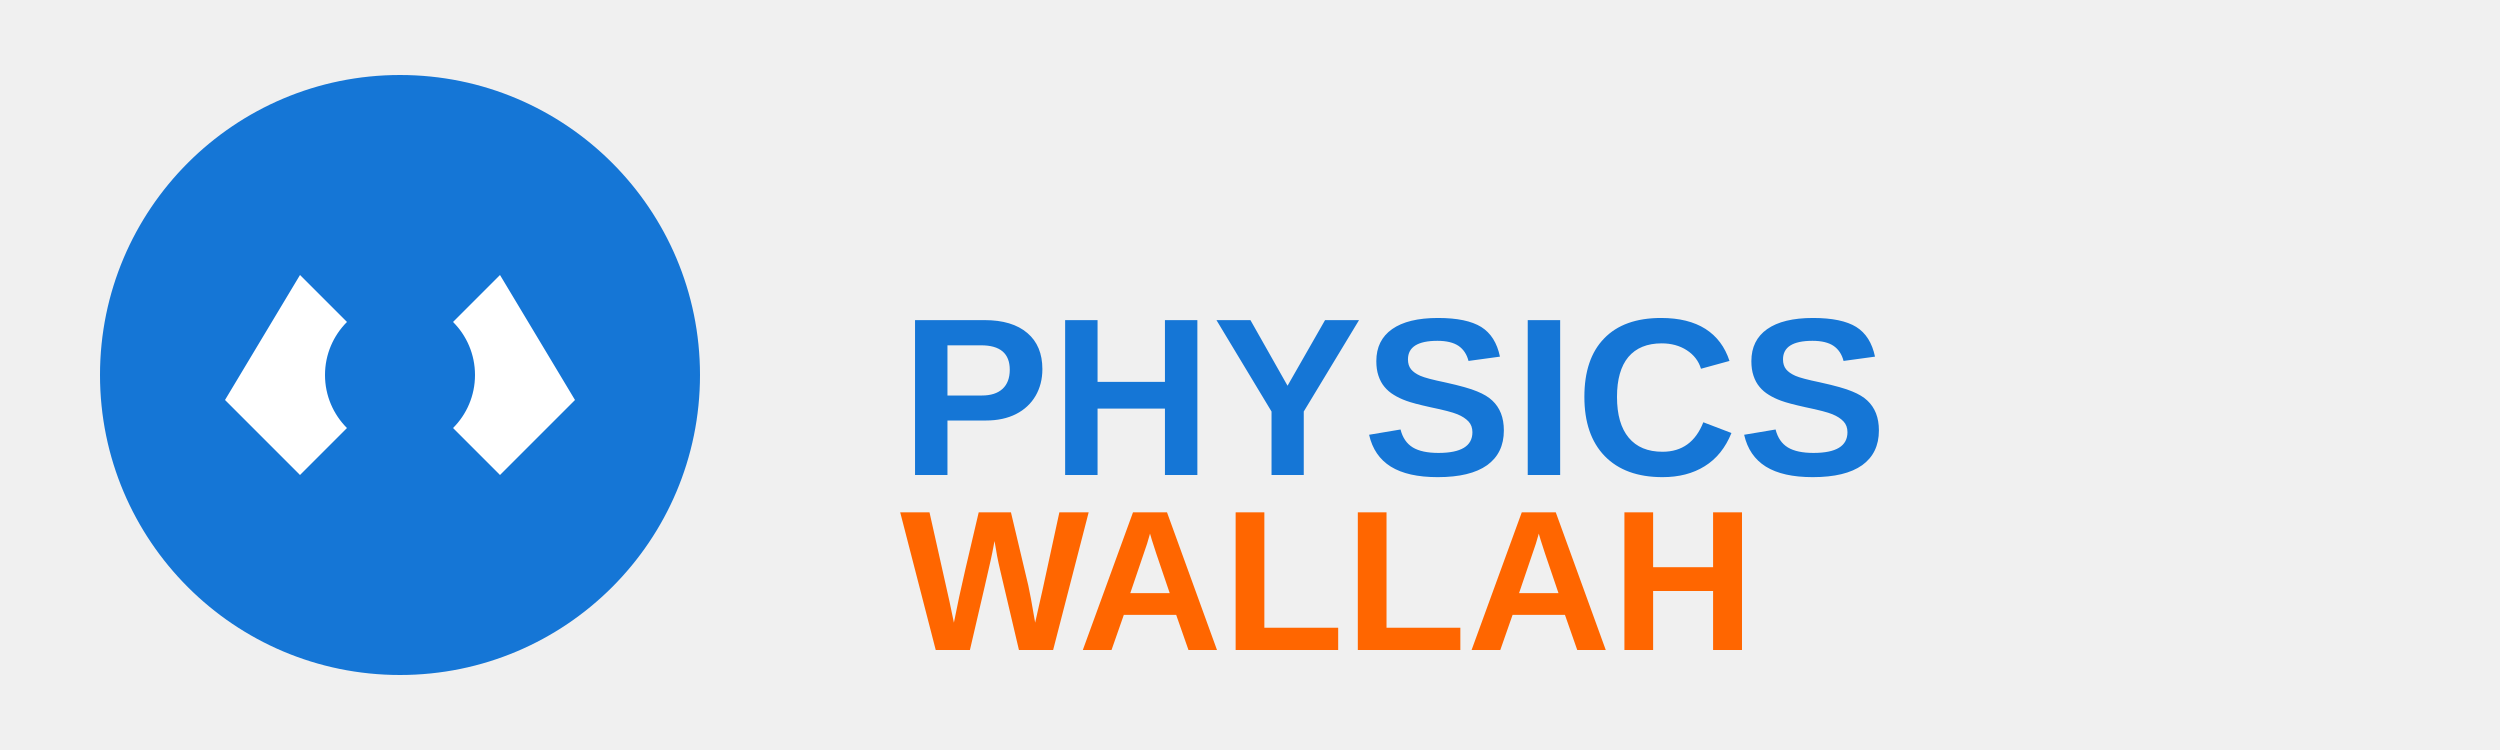
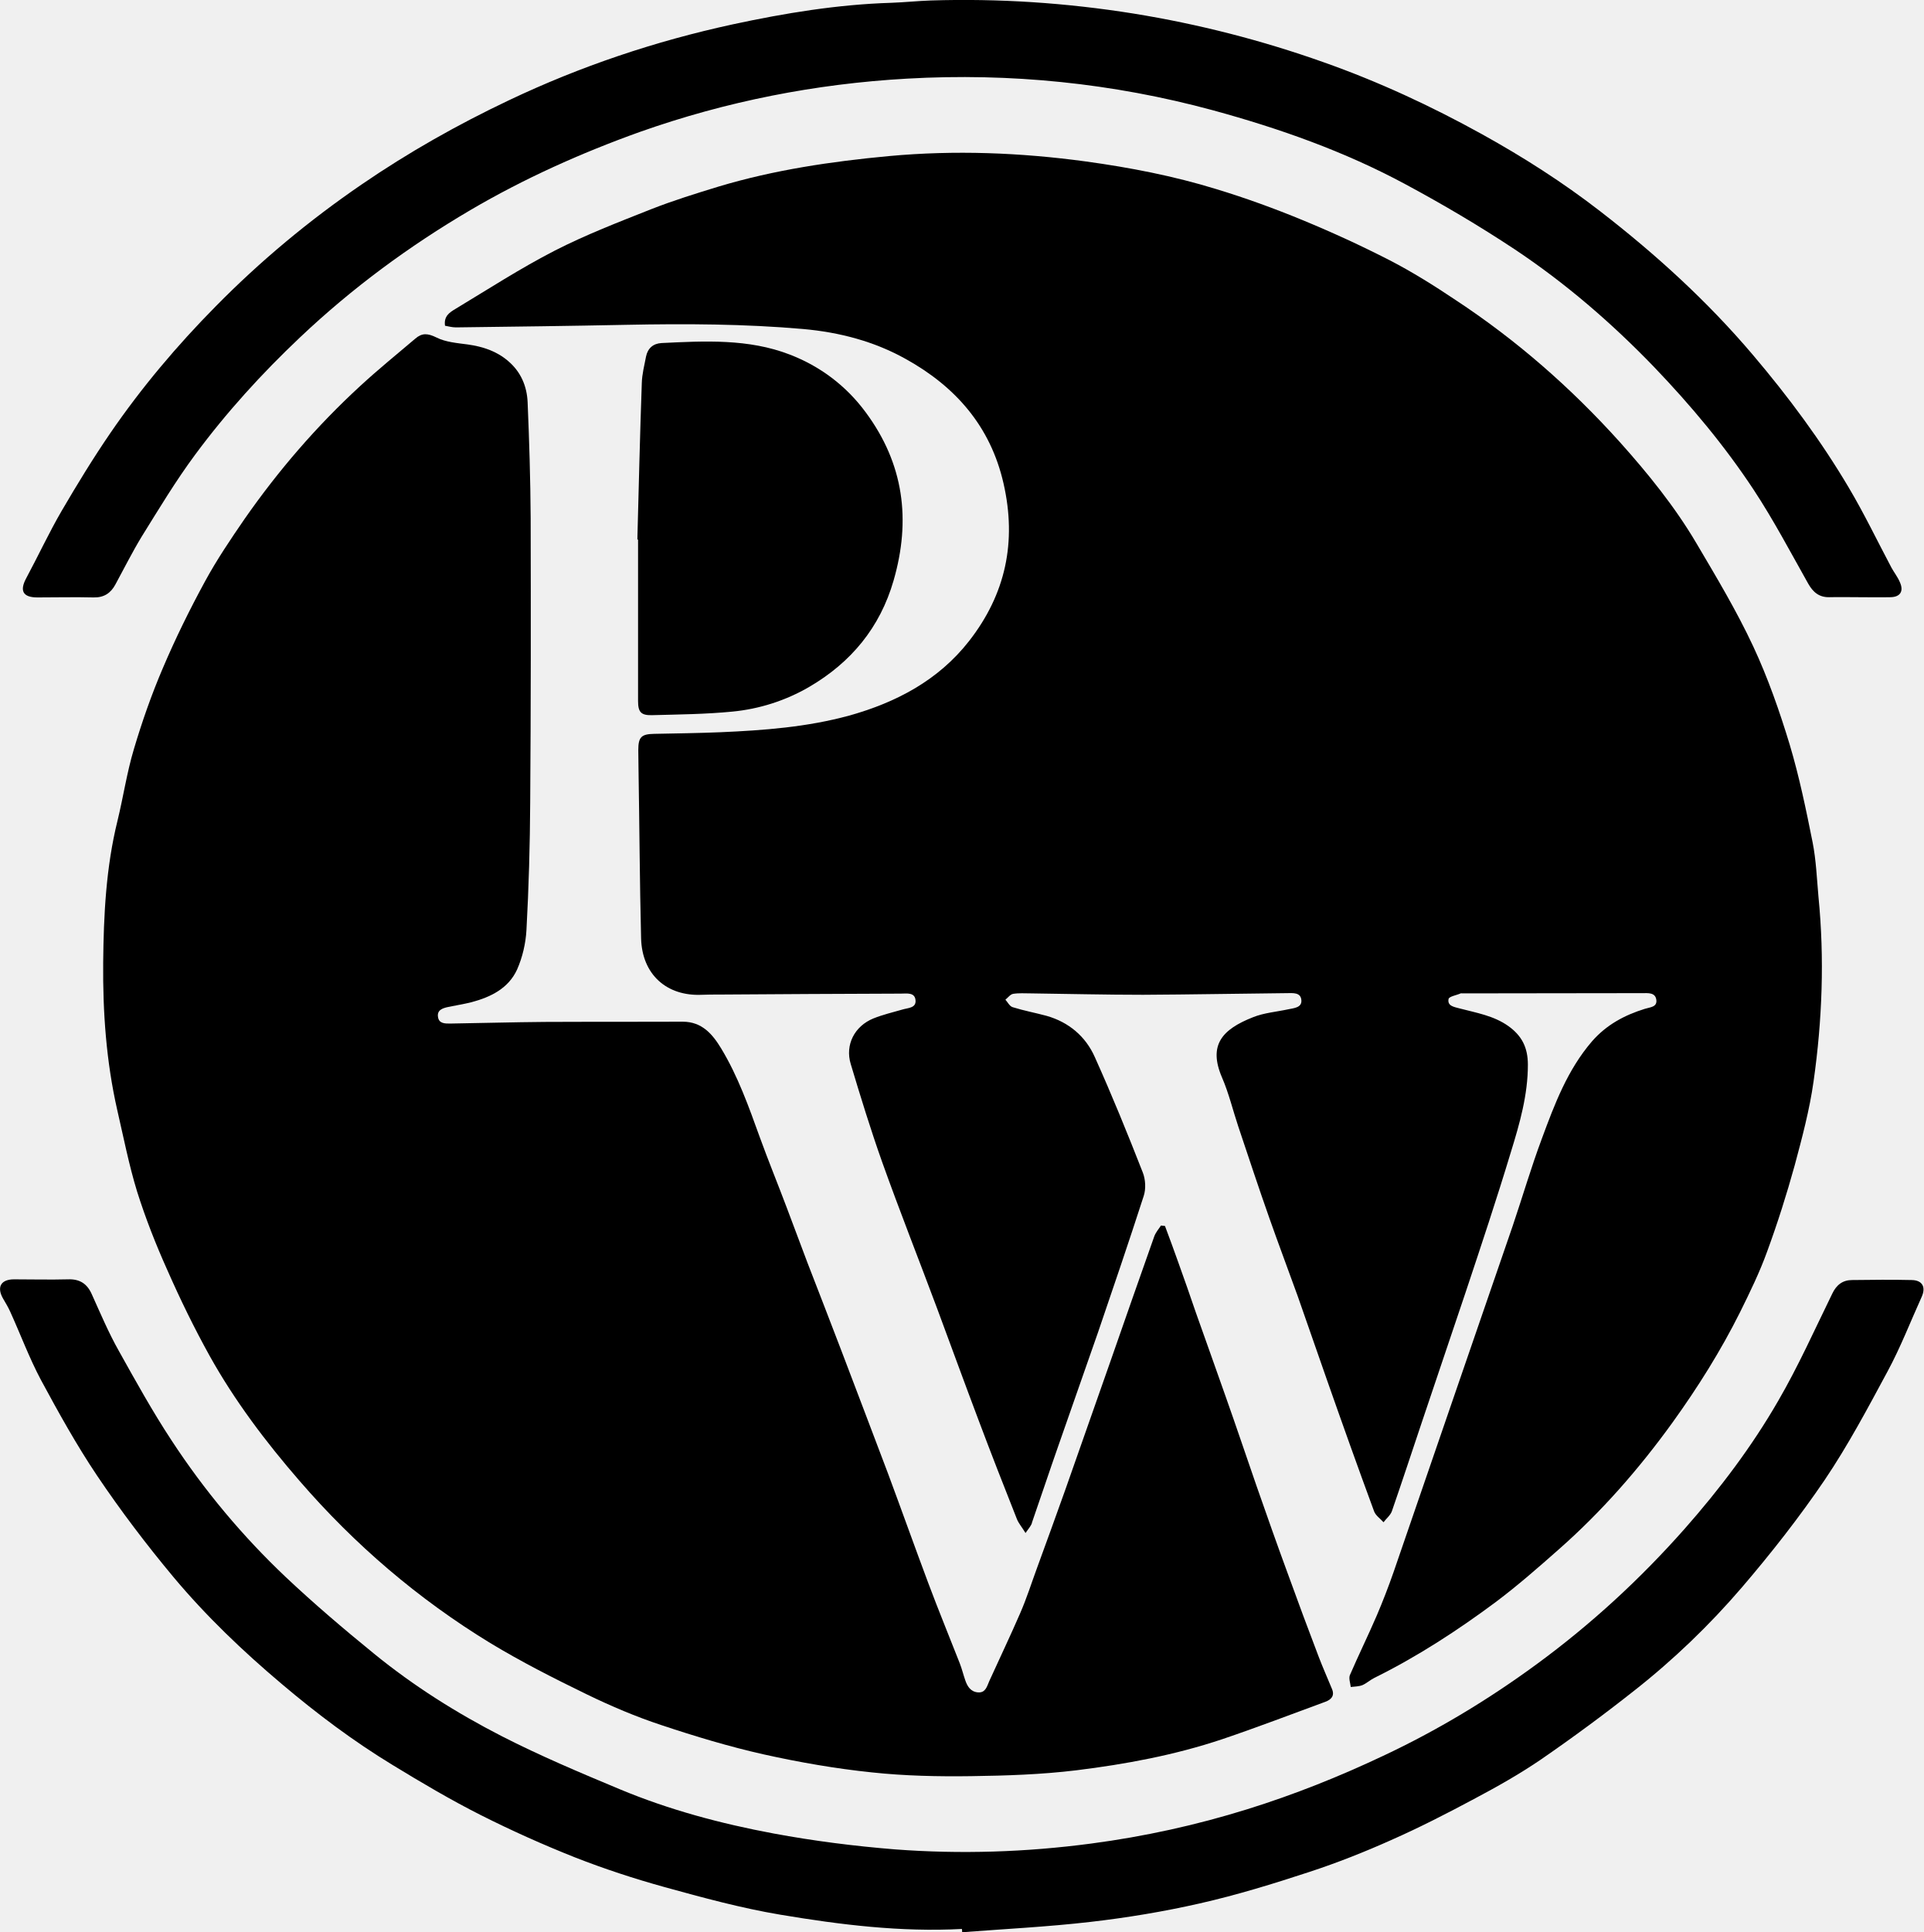
- <svg xmlns="http://www.w3.org/2000/svg" viewBox="0 0 200 60">
-   <circle cx="32" cy="30" r="24" fill="#1576D6" />
-   <path d="M24 22l-6 10 6 6 8-8zm16 0l6 10-6 6-8-8z" fill="#fff" />
-   <circle cx="32" cy="30" r="6" fill="#1576D6" />
-   <text x="72" y="38" font-family="Arial, sans-serif" font-weight="bold" font-size="18" fill="#1576D6">PHYSICS</text>
-   <text x="72" y="52" font-family="Arial, sans-serif" font-weight="bold" font-size="16" fill="#FF6600">WALLAH</text>
+ <svg xmlns="http://www.w3.org/2000/svg" version="1.1" id="Layer_1" x="0px" y="0px" viewBox="0 0 822.1 825.6" style="enable-background:new 0 0 822.1 825.6;" xml:space="preserve">
+   <g>
+     <path d="M438.3,655.1c-1.6-2.6-3-4.2-3.7-6c-5.6-14.1-11.1-28.2-16.4-42.3c-6-15.9-11.8-31.8-17.7-47.7c-7.8-20.9-16-41.6-23.5-62.6c-4.9-13.8-9.2-27.8-13.4-41.8c-2.5-8.2,1.6-16.2,9.7-19.5c4-1.6,8.2-2.6,12.4-3.8c2.3-0.7,5.8-0.6,5.6-3.8c-0.2-3.7-3.8-3-6.3-3c-25.8,0.1-51.6,0.2-77.5,0.4c-2.5,0-5,0-7.5,0.1c-15.1,0.7-25.6-8.7-26-24.1c-0.6-24-0.7-48-1.1-72c0-2.8-0.1-5.7-0.1-8.5c0-5.5,1.3-6.8,6.7-6.9c9.5-0.2,19-0.3,28.5-0.7c18.5-0.8,37-2.2,54.9-7.1c20.1-5.6,38.2-15.1,51.3-31.9c15.6-20,20.4-42.3,14.7-67.3c-5.6-24.6-20.7-41.5-41.8-53.2c-13.4-7.5-28.2-11.4-43.8-12.8c-25.1-2.2-50.3-2.3-75.4-1.8c-24.3,0.5-48.6,0.8-73,1.1c-1.6,0-3.1-0.4-4.7-0.7c-0.6-4.1,2-5.7,4.3-7.1c14.1-8.5,28-17.5,42.6-25c13.3-6.8,27.3-12.2,41.2-17.7c9.4-3.7,19.1-6.7,28.9-9.7c23.7-7.1,48.1-10.7,72.7-13c28.2-2.6,56.2-1.5,84.2,2.3c18.9,2.6,37.5,6.2,55.7,11.8c12.5,3.8,24.9,8.3,37,13.3c12.6,5.2,25,10.9,37.1,17.1c9.7,5,19.1,10.9,28.2,17c26,17.1,49.3,37.5,70.1,60.6c12.1,13.5,23.6,27.7,32.8,43.3c8.5,14.4,17.2,28.9,24.3,44.1c6.3,13.5,11.3,27.8,15.6,42c4.1,13.7,7,27.8,9.8,41.8c1.5,7.6,1.8,15.5,2.5,23.3c2.6,26.3,1.6,52.7-2.1,78.8c-1.7,12.1-4.9,24.1-8.1,36c-3.4,12.3-7.3,24.6-11.7,36.6c-3.2,8.9-7.4,17.5-11.6,26c-8.3,16.6-18.1,32.2-28.9,47.2c-14.3,19.8-30.3,38.1-48.6,54.2c-8.7,7.7-17.5,15.4-26.8,22.4c-16.4,12.2-33.6,23.4-52,32.5c-1.8,0.9-3.3,2.3-5.1,3.1c-1.5,0.6-3.3,0.6-5,0.8c-0.2-1.7-0.9-3.6-0.4-5c3.7-8.6,7.8-16.9,11.5-25.5c2.6-6.1,5-12.3,7.2-18.6c8.7-25.2,17.3-50.4,26-75.6c8.3-24.1,16.6-48.2,24.9-72.3c4.2-12.4,7.9-25.1,12.5-37.4c5.4-14.6,10.9-29.3,21.4-41.5c6.2-7.1,13.9-11.2,22.6-13.9c2.2-0.7,5.3-0.7,4.9-3.8c-0.4-3.3-3.6-2.9-6.1-2.9c-25.7,0-51.3,0.1-77,0.1c-0.2,0-0.4-0.1-0.5,0c-1.8,0.8-5,1.3-5.2,2.4c-0.6,3,2.4,3.4,4.6,4c7.2,1.9,14.7,3.1,21,7.6c5.7,4.1,8.3,9.1,8.3,16.5c0,12.9-3.5,25.1-7.2,37.1c-6.1,20.2-12.8,40.3-19.5,60.4c-6.1,18.3-12.4,36.6-18.5,54.9c-4.3,12.8-8.5,25.6-12.9,38.3c-0.6,1.8-2.4,3.2-3.6,4.8c-1.3-1.5-3.3-2.8-4-4.6c-6.9-18.7-13.6-37.5-20.2-56.3c-4.2-11.9-8.3-23.9-12.5-35.8c-4-11.1-8.2-22.2-12.1-33.3c-4.6-13-8.9-26.1-13.3-39.2c-2.3-6.9-4-14.1-6.9-20.8c-6-13.9,0-20.6,13.2-25.8c4.7-1.9,10-2.3,15.1-3.4c2.4-0.5,5.8-0.7,5.6-3.8c-0.2-3.6-3.8-3.1-6.3-3.1c-20.5,0.2-41,0.6-61.4,0.7c-16,0-32-0.4-48-0.6c-2.5,0-5-0.2-7.5,0.2c-1.2,0.2-2.2,1.6-3.3,2.5c1,1.1,1.8,2.8,3.1,3.2c4.8,1.5,9.7,2.4,14.5,3.7c9.5,2.7,16.7,8.8,20.6,17.6c7.3,16.2,14,32.7,20.5,49.3c1.2,3,1.4,7.1,0.4,10.1c-6.3,19.5-12.9,38.9-19.5,58.2c-5.6,16.2-11.4,32.4-17,48.6c-3.8,10.8-7.4,21.7-11.2,32.6C440.9,651.8,439.8,652.9,438.3,655.1z" />
+     <path d="M497.9,523.9c1.9,5.1,3.8,10.2,5.6,15.3c2.6,7.2,5.1,14.4,7.6,21.7c4.2,11.9,8.5,23.8,12.7,35.8c4.5,12.7,8.8,25.5,13.2,38.2c4.4,12.6,8.8,25.1,13.4,37.6c4.3,11.9,8.7,23.7,13.2,35.5c1.8,4.7,3.8,9.2,5.7,13.8c1.2,2.9-0.4,4.5-2.8,5.4c-14.7,5.4-29.3,11-44.1,16c-20.3,6.8-41.3,10.7-62.4,13.3c-14.8,1.8-29.9,2.3-44.9,2.5c-14.1,0.2-28.4-0.1-42.4-1.6c-15.5-1.6-31-4.3-46.3-7.7c-14.7-3.3-29.3-7.7-43.7-12.5c-10.9-3.6-21.5-8.1-31.8-13.1c-14-6.8-28-13.9-41.4-22c-30.8-18.8-57.9-42-81.5-69.3c-14.4-16.6-27.7-34.2-38.4-53.4C83,567.5,77,555.2,71.5,542.7c-4.9-10.9-9.3-22.1-12.9-33.5c-3.5-11.4-5.8-23.2-8.5-34.9c-4.7-20.7-6.2-41.9-6-63c0.2-20.3,1.2-40.6,6.1-60.5c2.5-10.2,4-20.6,7-30.6c3.5-11.8,7.6-23.5,12.4-34.7c5.4-12.7,11.5-25.1,18.1-37.2c5-9.2,10.9-17.9,16.8-26.5C119,201,135.4,182,154,164.9c7.6-7,15.6-13.5,23.5-20.2c2.9-2.5,5.3-2.3,9-0.5c3.9,2,8.9,2.4,13.4,3c6.4,0.9,12.3,2.8,17.3,7.1c5.4,4.6,8,10.7,8.3,17.6c0.7,16.5,1.2,33,1.3,49.5c0.1,40.5,0.1,81-0.2,121.5c-0.1,18.2-0.6,36.3-1.6,54.5c-0.3,5.7-1.7,11.7-4,16.9c-3.7,8.1-11.3,11.8-19.6,14c-3.2,0.8-6.5,1.3-9.8,2c-2.4,0.5-4.9,1.3-4.4,4.3c0.4,2.8,2.9,2.8,5.1,2.8c13.5-0.2,27-0.6,40.5-0.7c19.7-0.1,39.3,0,59-0.1c8.2,0,12.7,5.3,16.4,11.4c7.2,11.9,11.8,24.9,16.5,37.9c3.7,10.2,7.8,20.2,11.6,30.3c3,7.8,5.8,15.6,8.8,23.4c2.4,6.2,4.8,12.4,7.2,18.6c2.3,6.1,4.7,12.1,7,18.2c6.7,17.7,13.5,35.4,20.2,53.2c5.8,15.6,11.4,31.3,17.2,46.8c4.3,11.5,9,22.9,13.5,34.4c0.9,2.3,1.5,4.8,2.3,7.1c0.9,2.7,2.3,5,5.4,5.3c3.3,0.3,3.9-2.5,4.9-4.8c4.4-9.7,9-19.3,13.2-29c2.8-6.4,4.9-13.1,7.3-19.6c4-11,8-21.9,11.9-32.9c6.5-18.4,12.9-36.8,19.4-55.2c6.2-17.8,12.4-35.5,18.7-53.3c0.6-1.7,1.9-3.2,2.9-4.7C496.7,523.8,497.3,523.8,497.9,523.9z" />
+     <path d="M411.1,824.3c-26.1,1.4-52-1.8-77.6-6.1c-16.7-2.8-33.2-7.3-49.5-11.8c-13-3.6-25.8-7.8-38.3-12.7c-13.6-5.4-27-11.4-40.1-18c-12.9-6.5-25.4-13.9-37.7-21.4c-16.8-10.2-32.5-22-47.5-34.7c-16.6-14-32.3-29-46.2-45.6c-11.6-13.9-22.6-28.4-32.7-43.4c-8.8-13.1-16.5-27-24-40.9c-5-9.4-8.7-19.4-13.1-29.1c-0.9-2-2-3.8-3.1-5.7c-2.8-4.9-0.9-8.2,4.7-8.2c7.7,0,15.3,0.2,23,0c5-0.2,8.2,1.8,10.2,6.3c3.7,8.2,7.2,16.5,11.6,24.3c7.2,12.9,14.4,25.9,22.5,38.2c14,21.4,30.4,41,48.9,58.5c12.1,11.4,24.8,22.2,37.7,32.7c16.8,13.7,35.2,25.3,54.5,35.2c16.4,8.4,33.5,15.6,50.5,22.7c21.1,8.8,43.2,14.7,65.7,18.9c17.2,3.2,34.6,5.4,52,6.8c28,2.1,55.9,1.2,83.8-2.5c22.7-3,45-7.9,66.8-14.7c19.9-6.2,39.2-13.9,58-22.8c23.2-10.9,44.9-24,65.5-39.1c23.2-17,44.2-36.3,63.3-57.9c15-17,28.7-35.1,40-54.7c8.6-14.8,15.6-30.5,23.1-45.8c1.8-3.8,4.5-5.8,8.5-5.8c8.5-0.1,17-0.2,25.5,0c4.5,0.1,6.1,3,4.2,7.2c-4.8,10.6-9,21.5-14.5,31.7c-8.5,15.8-17,31.8-27,46.6c-10.8,15.9-22.8,31.2-35.3,45.8c-13.9,16.2-29.3,31-46.1,44.2c-12.9,10.2-26.2,20-39.7,29.3c-9.2,6.3-19,11.8-28.8,17c-11.6,6.2-23.3,12.2-35.3,17.5c-11.4,5.1-23,9.7-34.9,13.6c-15.5,5.1-31.1,9.9-47,13.5c-15.4,3.5-31.1,6.1-46.8,7.9c-18.2,2.1-36.5,3-54.7,4.4C411.2,825.1,411.2,824.7,411.1,824.3z" />
+     <path d="M794.4,255.2c-4.2,0-8.3-0.1-12.5,0c-4.4,0.1-7-2.1-9.1-5.8c-7.6-13.5-14.8-27.2-23.3-40.1c-12.4-18.8-26.8-36-42.4-52.3c-18.2-18.9-38-36-59.8-50.5c-15.1-10-30.7-19.2-46.7-27.8c-26-14-53.7-23.8-82.3-31.6c-42.8-11.6-86.5-16-130.6-13.5c-39.1,2.2-77.3,9.7-114.3,22.8C248.3,65.4,224,76.3,201,89.8c-26.2,15.4-50.5,33.3-72.7,54.3c-16.4,15.5-31.5,32.1-44.9,50.2c-8.3,11.2-15.5,23.2-22.9,35.1C56.5,236,53,243,49.3,249.8c-2,3.7-4.9,5.6-9.3,5.5c-8-0.2-16,0-24,0c-6.2,0-7.7-2.8-4.8-8.2c5.1-9.5,9.7-19.4,15.1-28.7c6.6-11.3,13.5-22.6,20.9-33.4c13.3-19.4,28.5-37.4,45-54.1c19.1-19.4,39.9-36.7,62.4-52.1c20-13.7,40.9-25.5,62.8-35.9c30.7-14.6,62.6-25.3,95.8-32.5c22.3-4.8,44.8-8.5,67.7-9.2c5.7-0.2,11.3-0.8,17-1c29-0.9,57.8,1,86.6,5.6c27.8,4.5,54.7,11.4,81.2,20.8c23.5,8.3,45.9,18.7,67.6,30.7c17.7,9.8,34.6,20.6,50.5,32.9c23.8,18.4,45.9,38.5,65.4,61.5c15.1,17.8,29,36.5,40.9,56.6c6.6,11.1,12.2,22.8,18.3,34.3c1.1,2,2.6,3.9,3.5,6c1.9,4,0.3,6.6-4.1,6.6C803.4,255.3,798.9,255.2,794.4,255.2C794.4,255.2,794.4,255.2,794.4,255.2z" />
+     <path d="M272.4,230.6c0.6-22.3,1.1-44.6,1.9-66.9c0.1-3.8,1.1-7.6,1.8-11.3c0.7-3.5,3-5.6,6.6-5.8c18.5-0.9,37.2-1.9,54.8,4.9c13,5,24.1,13.3,32.5,24.7c16.3,22,19.4,46,11.9,71.9c-5.8,20.1-18.2,35-36,45.4c-10.1,5.9-21.4,9.5-33,10.6c-11.3,1.1-22.6,1.2-33.9,1.5c-5.1,0.2-6.3-1.3-6.3-6.1c0-23,0-46,0-69C272.6,230.6,272.5,230.6,272.4,230.6z" />
+   </g>
</svg>
